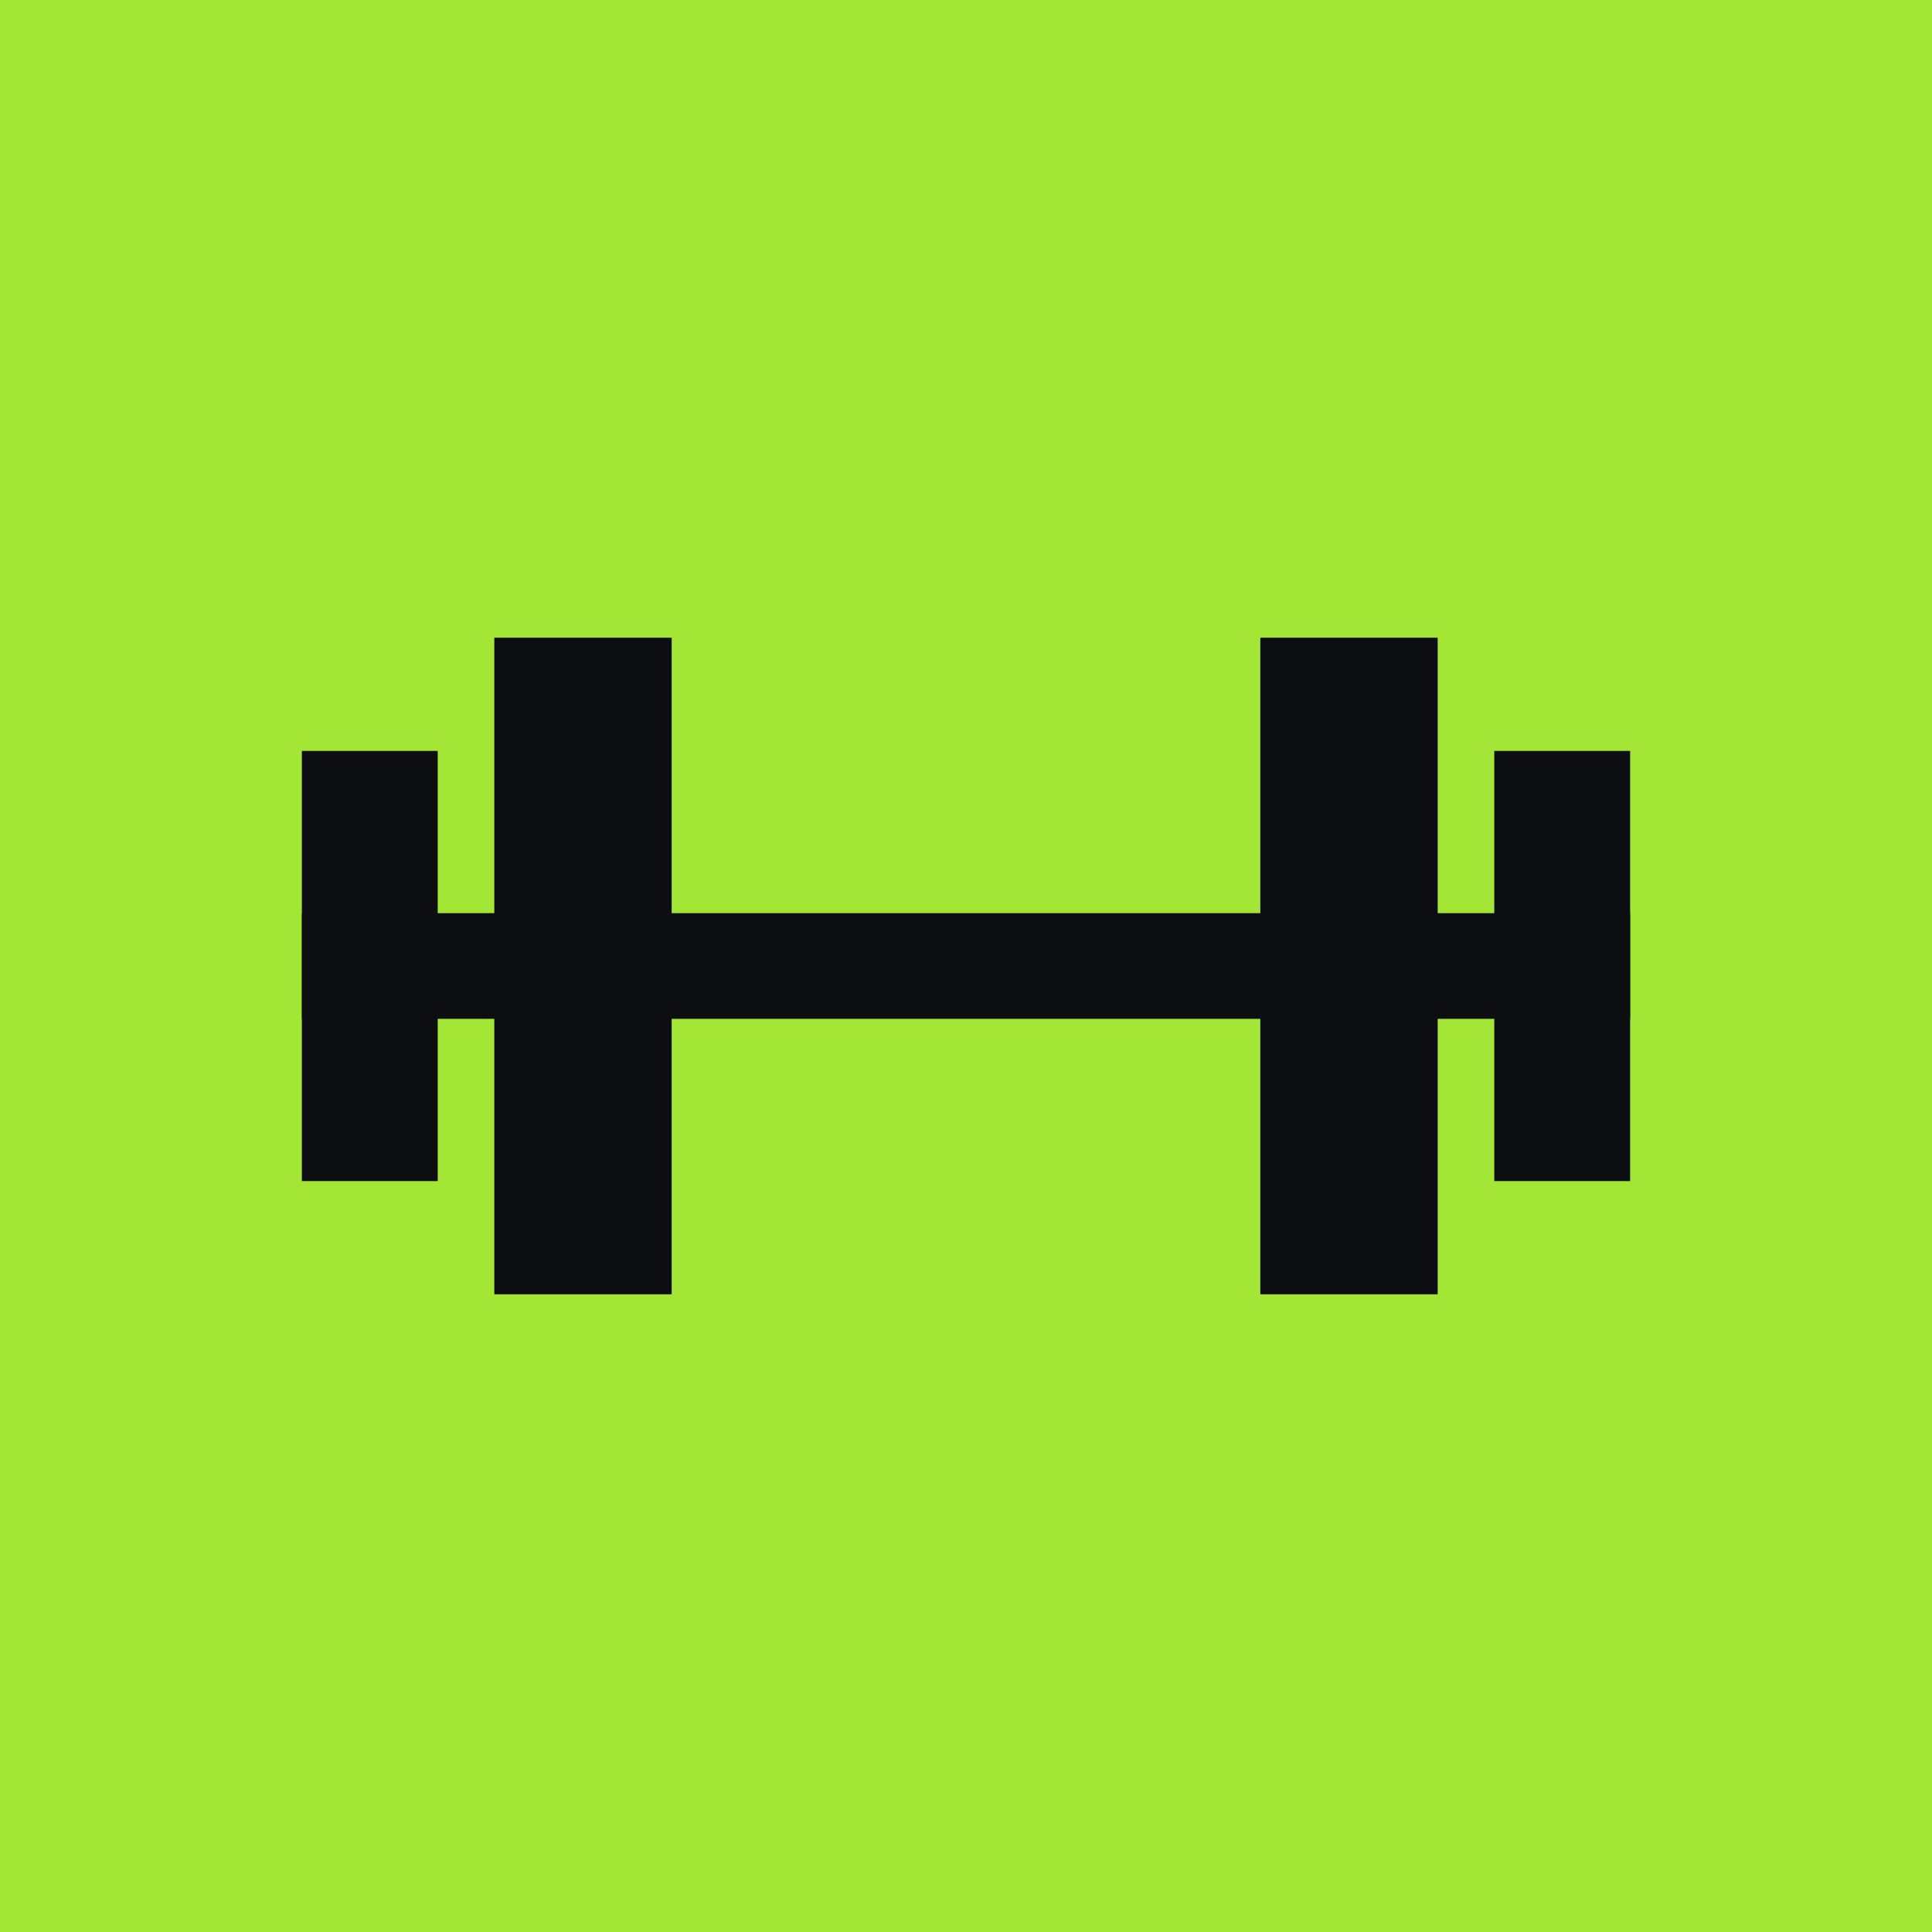
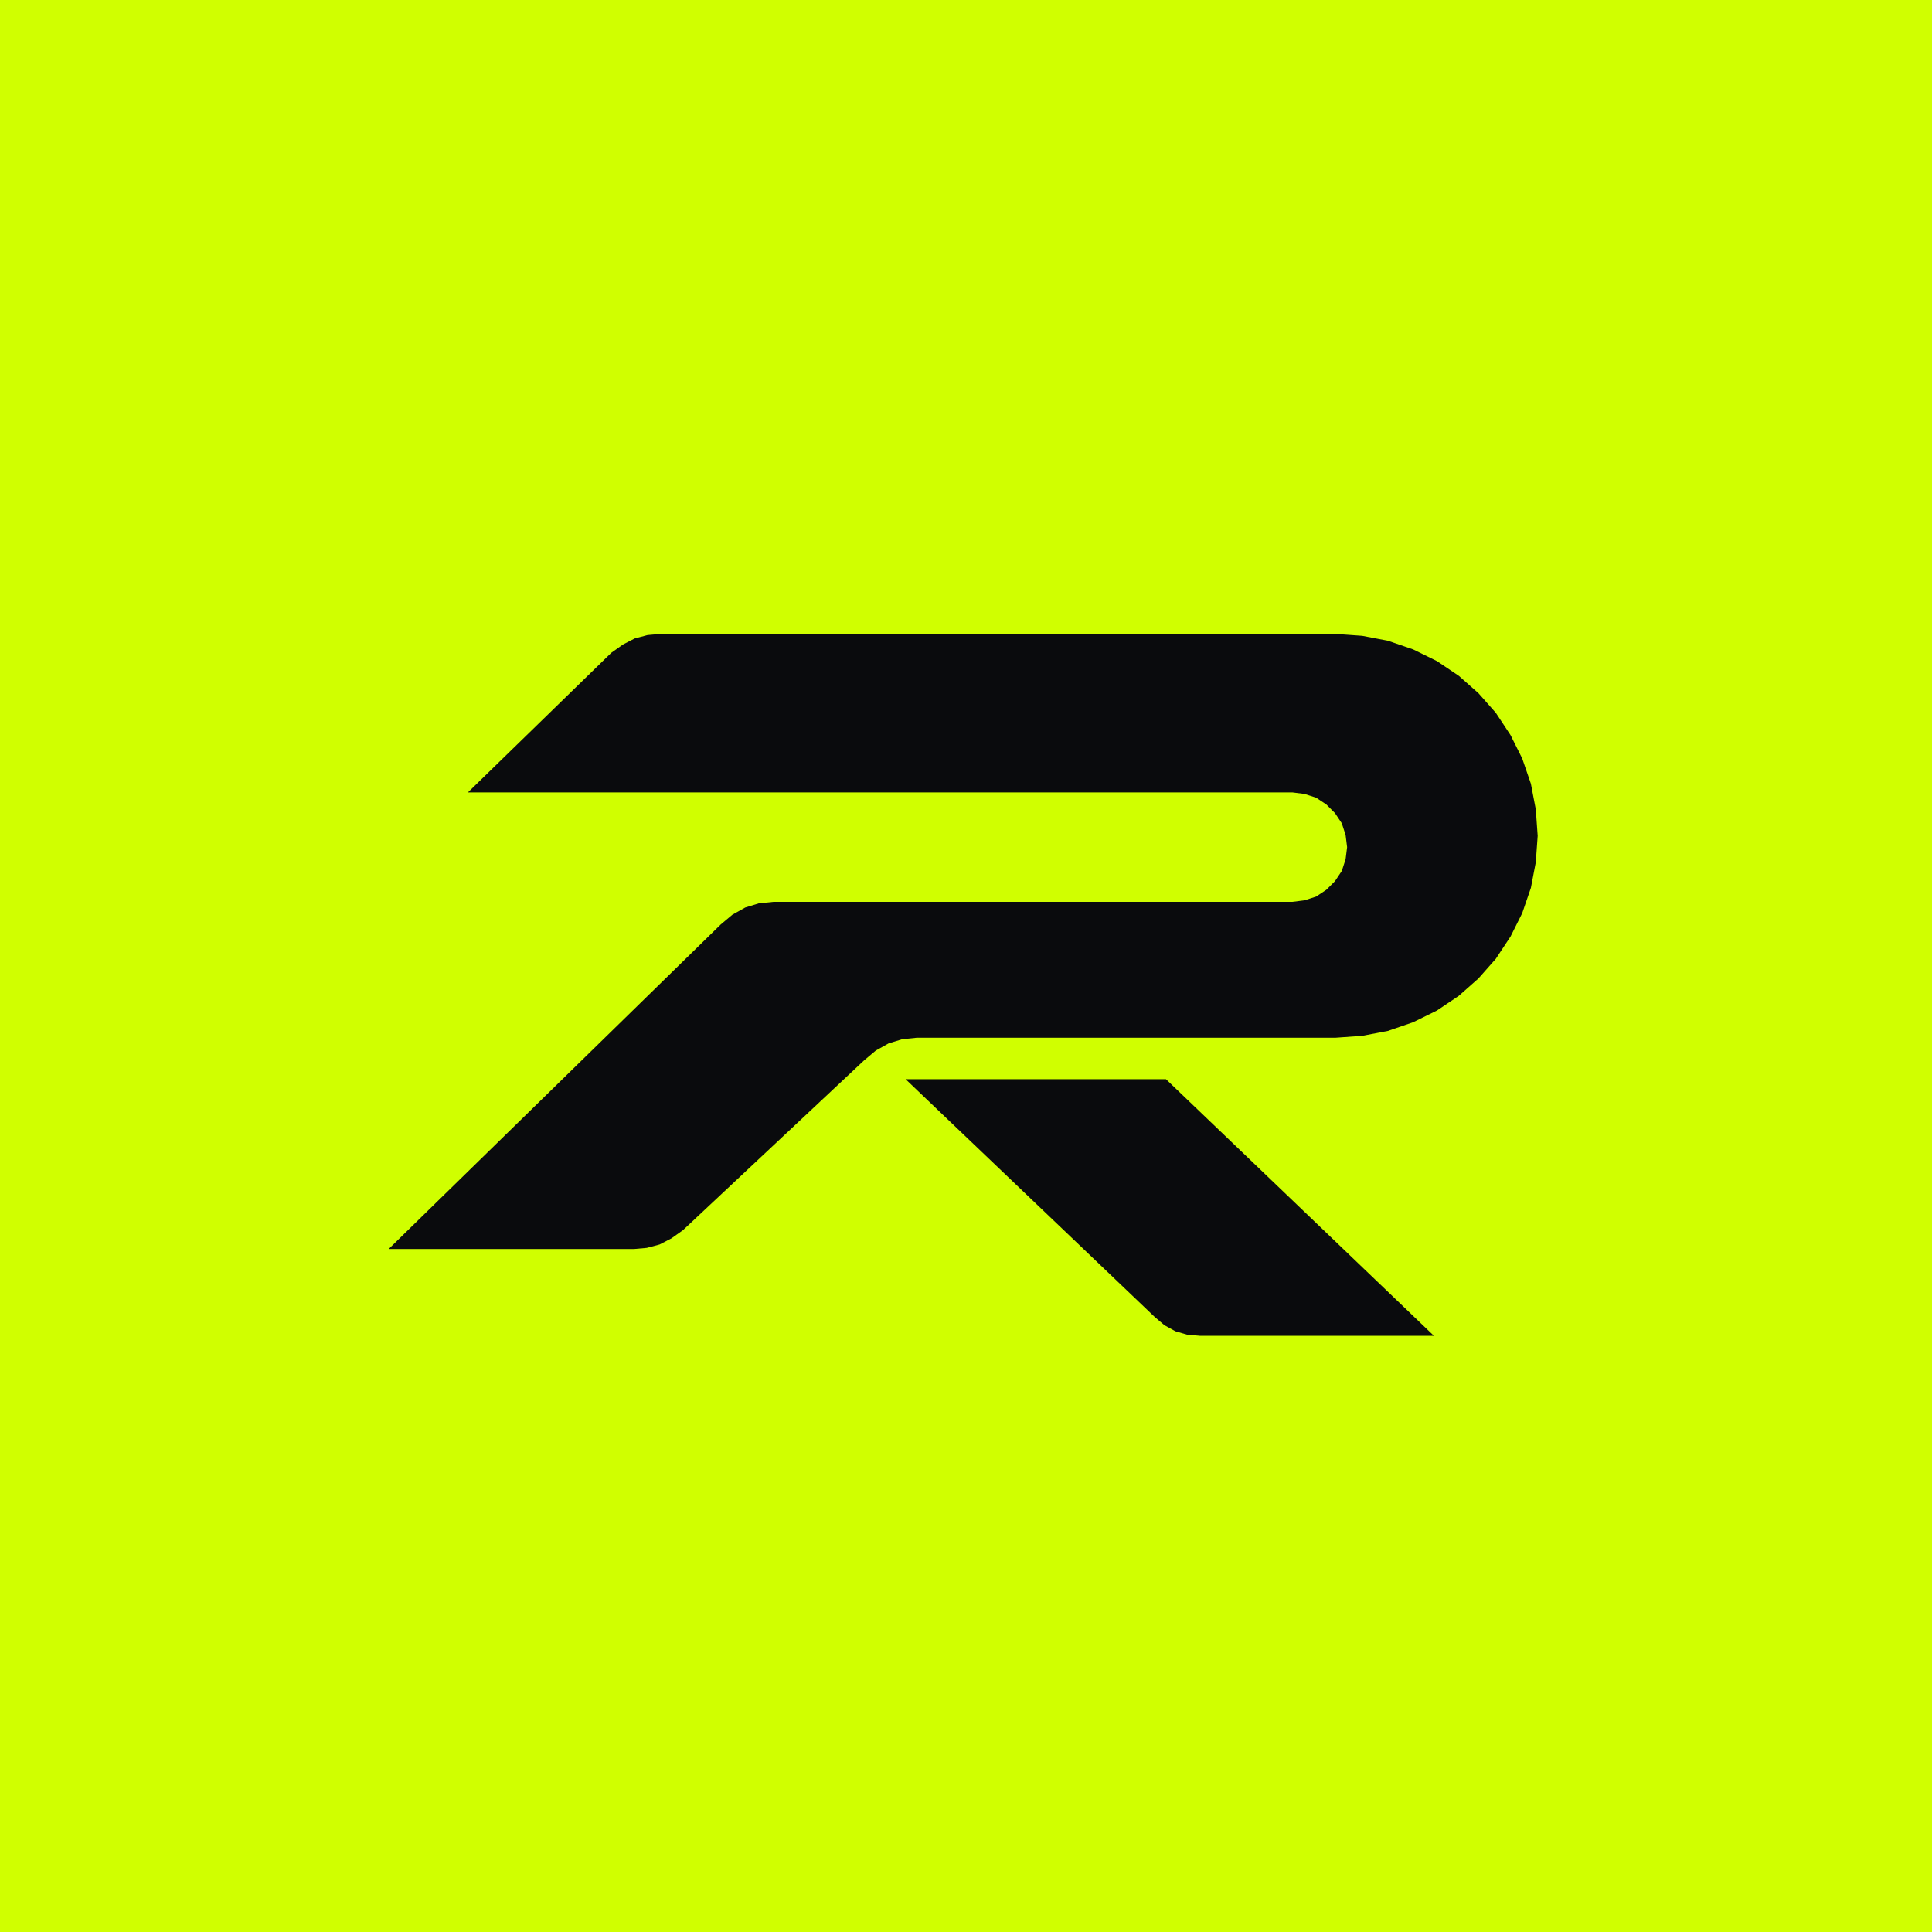
<svg xmlns="http://www.w3.org/2000/svg" width="1024" height="1024" viewBox="0 0 512 512">
-   <rect width="512" height="512" fill="#a3e635" />
-   <g fill="#0c0e12">
-     <rect x="80" y="242" width="352" height="28" />
-     <rect x="80" y="199" width="36" height="114" />
-     <rect x="131" y="169" width="47" height="174" />
-     <rect x="334" y="169" width="47" height="174" />
-     <rect x="396" y="199" width="36" height="114" />
+   <rect width="512" height="512" fill="#D0FF00" />
+   <g fill="#0A0B0D">
+     <polygon points="124.0,210.0 162.0,173.0 165.1,170.8 168.2,169.2 171.6,168.3 175.0,168.0 354.0,168.0 361.0,168.5 367.8,169.8 374.5,172.1 380.8,175.2 386.6,179.1 391.8,183.7 396.4,188.9 400.3,194.8 403.4,201.0 405.7,207.7 407.0,214.5 407.5,221.5 407.0,228.5 405.7,235.3 403.4,242.0 400.3,248.2 396.4,254.1 391.8,259.3 386.6,263.9 380.8,267.8 374.5,270.9 367.8,273.2 361.0,274.5 354.0,275.0 243.0,275.0 239.1,275.4 235.5,276.5 232.1,278.4 229.0,281.0 181.0,326.0 177.9,328.2 174.8,329.8 171.4,330.7 168.0,331.0 103.0,331.0 191.0,245.0 194.1,242.4 197.5,240.5 201.1,239.4 205.0,239.0 342.5,239.0 345.7,238.6 348.8,237.6 351.5,235.8 353.8,233.5 355.6,230.8 356.6,227.7 357.0,224.5 356.6,221.3 355.6,218.2 353.8,215.5 351.5,213.2 348.8,211.4 345.7,210.4 342.5,210.0" />
+     <polygon points="240.0,286.0 309.0,286.0 380.0,354.0 318.0,354.0 314.6,353.7 311.5,352.8 308.6,351.2 306.0,349.0" />
  </g>
</svg>
